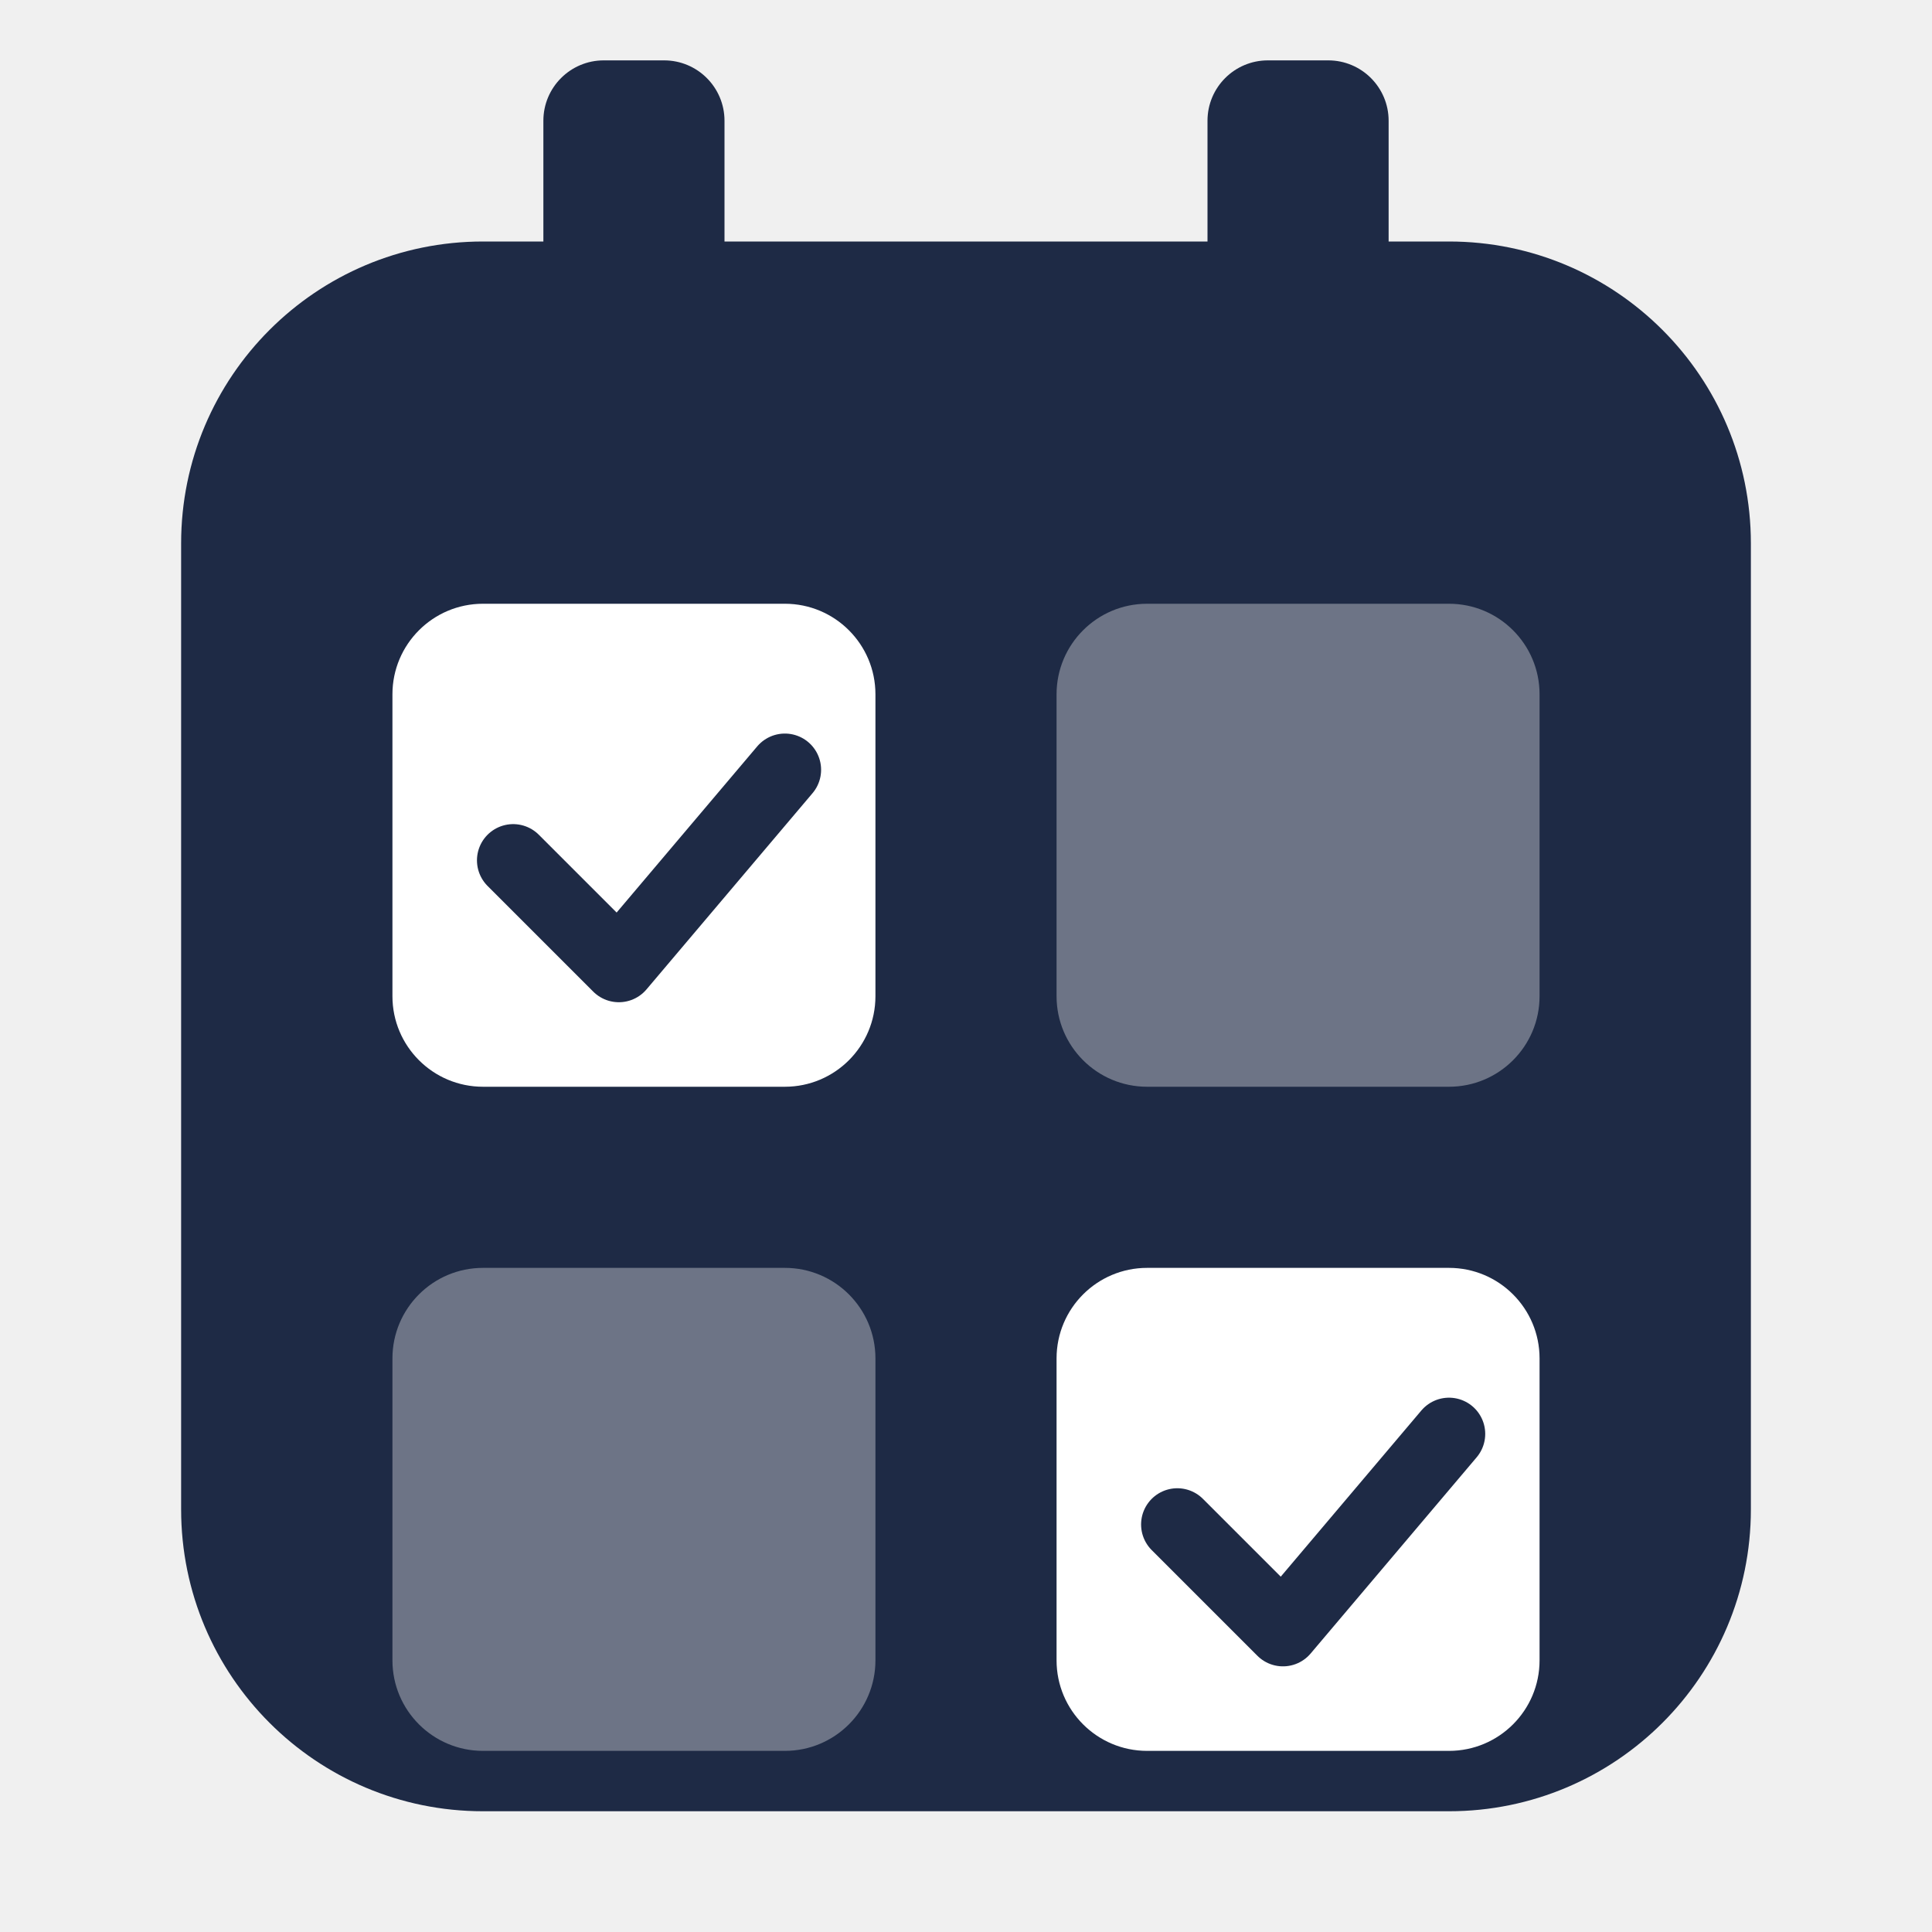
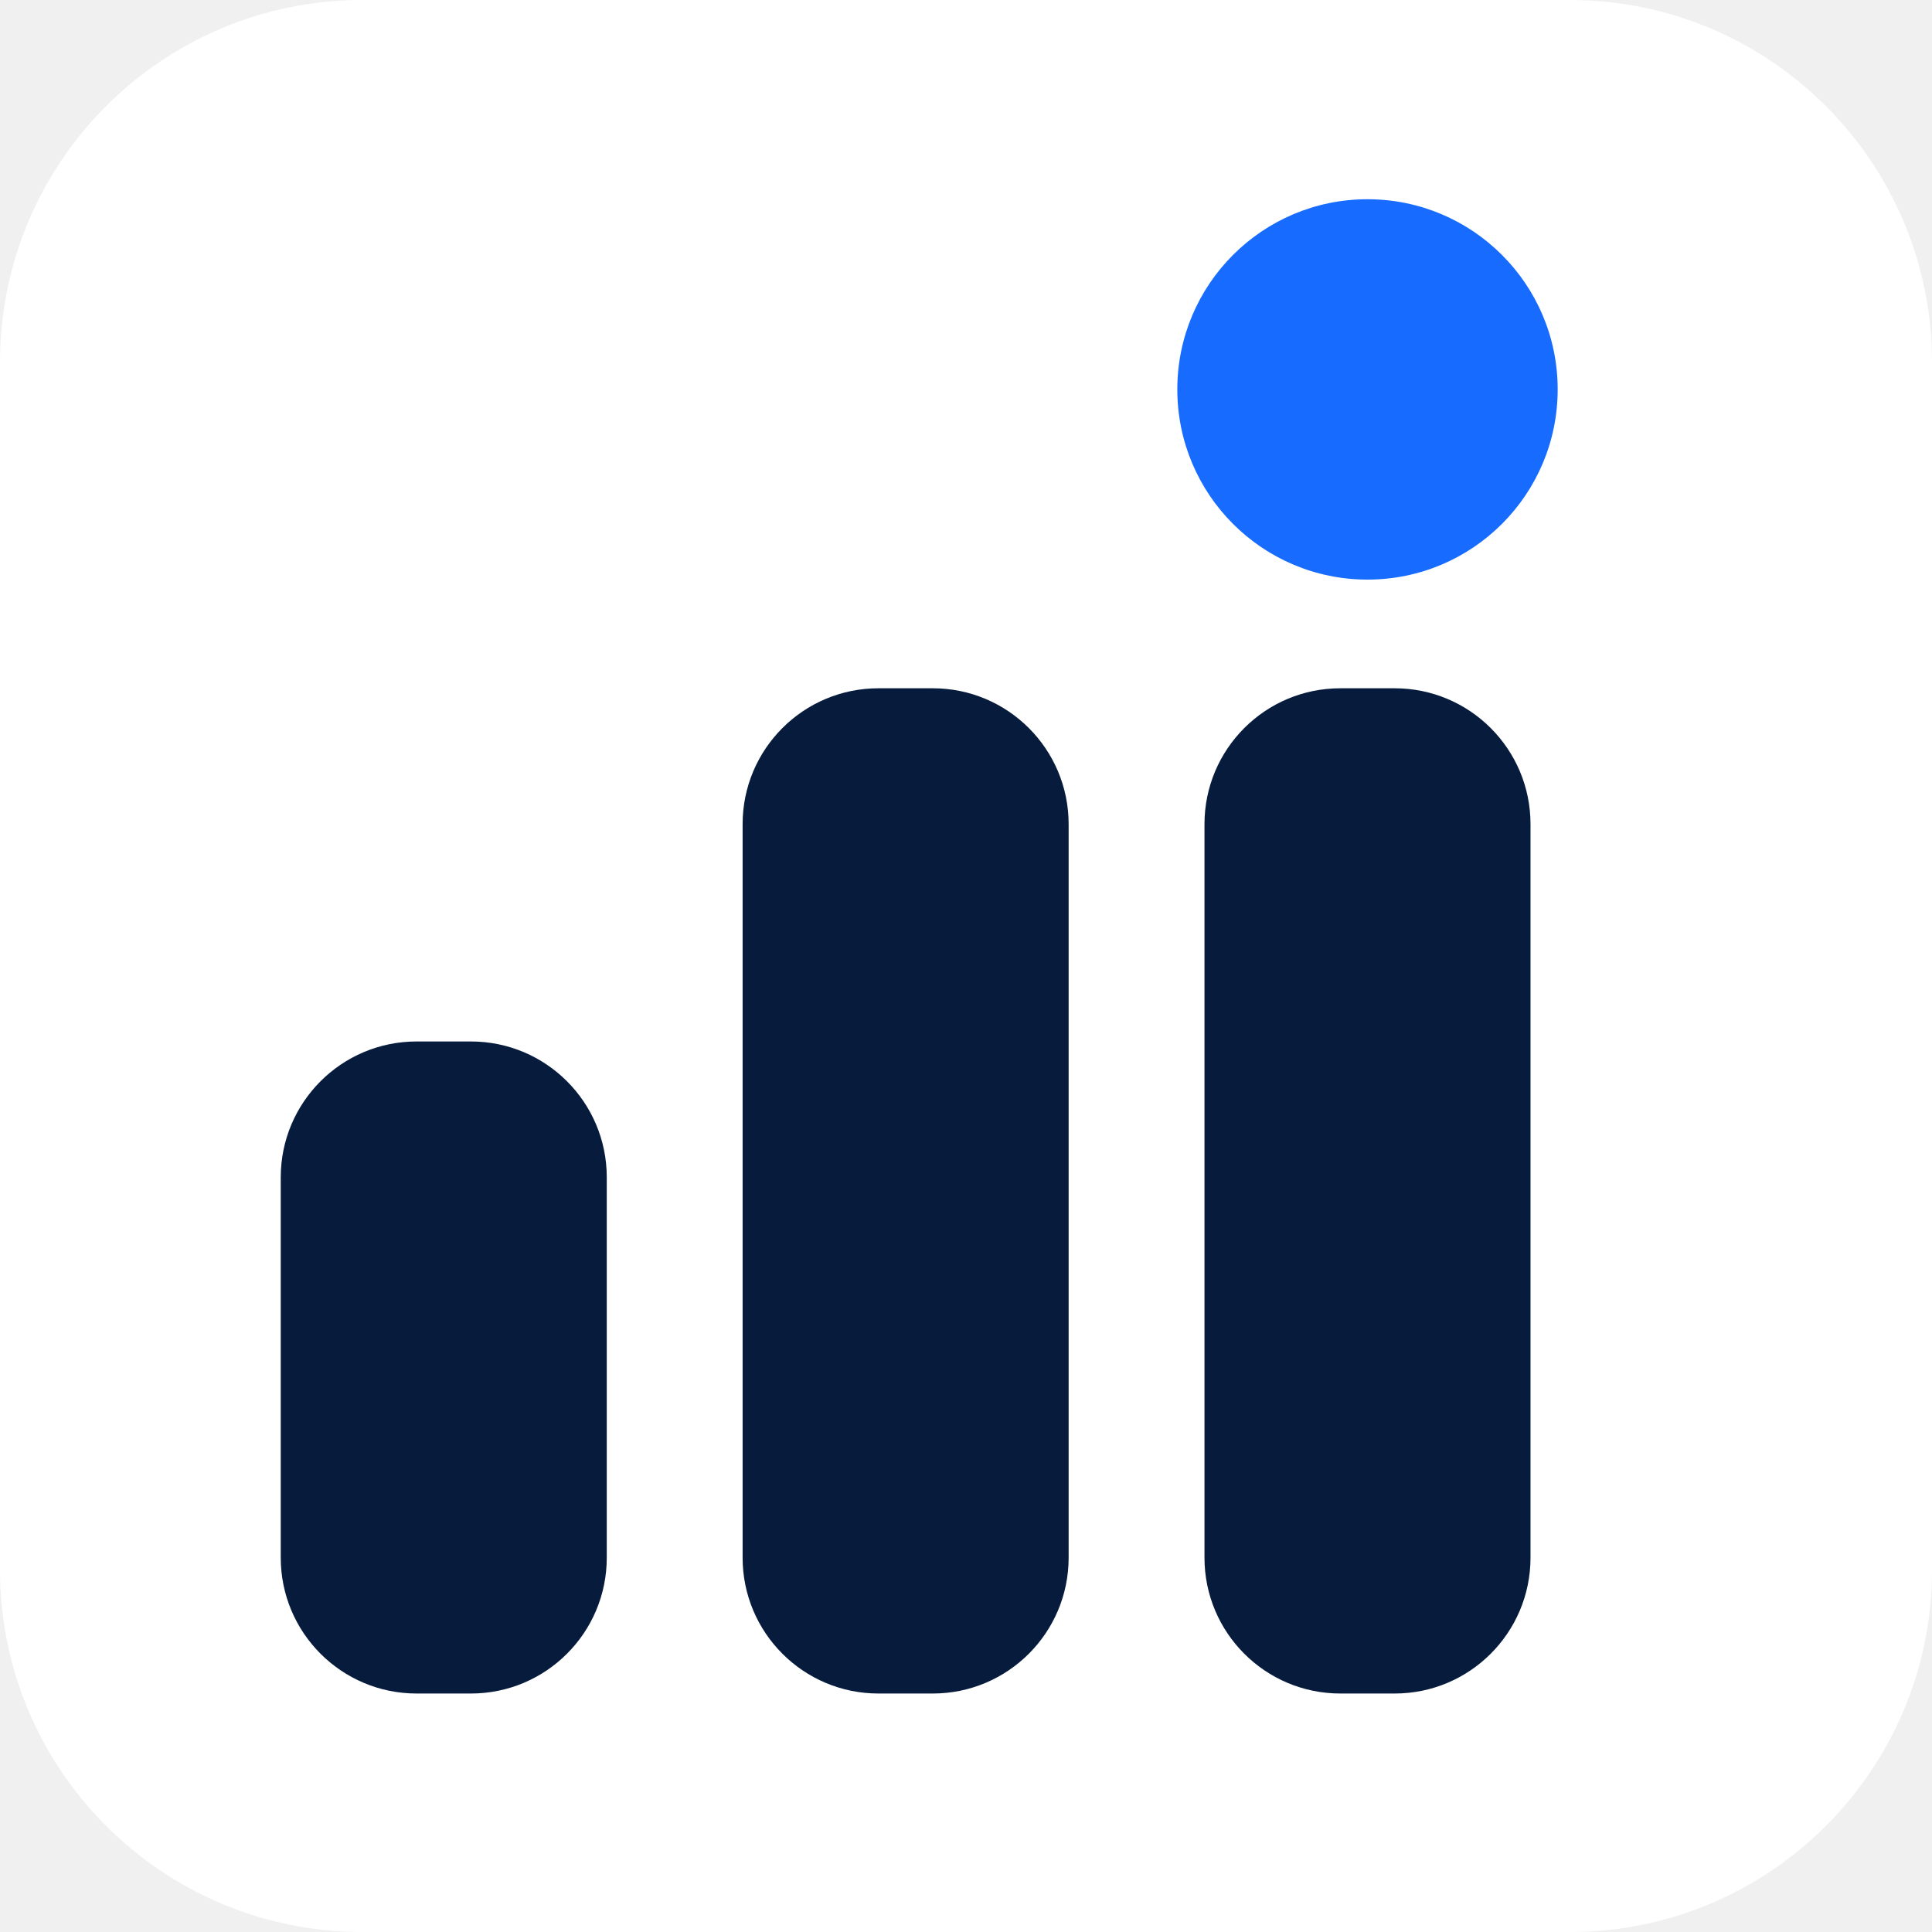
- <svg xmlns="http://www.w3.org/2000/svg" viewBox="0 0 64 64">
-   <rect x="18" y="2" width="6" height="8" rx="2" fill="#1E2A45" />
-   <rect x="40" y="2" width="6" height="8" rx="2" fill="#1E2A45" />
-   <rect x="6" y="8" width="52" height="52" rx="10" fill="#1E2A45" />
-   <rect x="13" y="20" width="16" height="16" rx="3" fill="#FFFFFF" />
-   <path d="M17 28.5 L20.5 32 L26 25.5" fill="none" stroke="#1E2A45" stroke-width="2.4" stroke-linecap="round" stroke-linejoin="round" />
-   <rect x="35" y="20" width="16" height="16" rx="3" fill="#FFFFFF" fill-opacity="0.35" />
-   <rect x="13" y="42" width="16" height="16" rx="3" fill="#FFFFFF" fill-opacity="0.35" />
-   <rect x="35" y="42" width="16" height="16" rx="3" fill="#FFFFFF" />
-   <path d="M39 50.5 L42.5 54 L48 47.5" fill="none" stroke="#1E2A45" stroke-width="2.4" stroke-linecap="round" stroke-linejoin="round" />
+ <svg xmlns="http://www.w3.org/2000/svg" viewBox="0 0 64 64" role="img" aria-label="Rotaro">
+   <rect width="64" height="64" rx="12" fill="#FFFFFF" />
+   <g transform="translate(3 3) scale(.9)">
+     <circle cx="47" cy="11" r="7" fill="#176BFF" />
+     <rect x="7" y="35" width="12" height="24" rx="5" fill="#071C3D" />
+     <rect x="24" y="22" width="12" height="37" rx="5" fill="#071C3D" />
+     <rect x="41" y="22" width="12" height="37" rx="5" fill="#071C3D" />
+   </g>
</svg>
